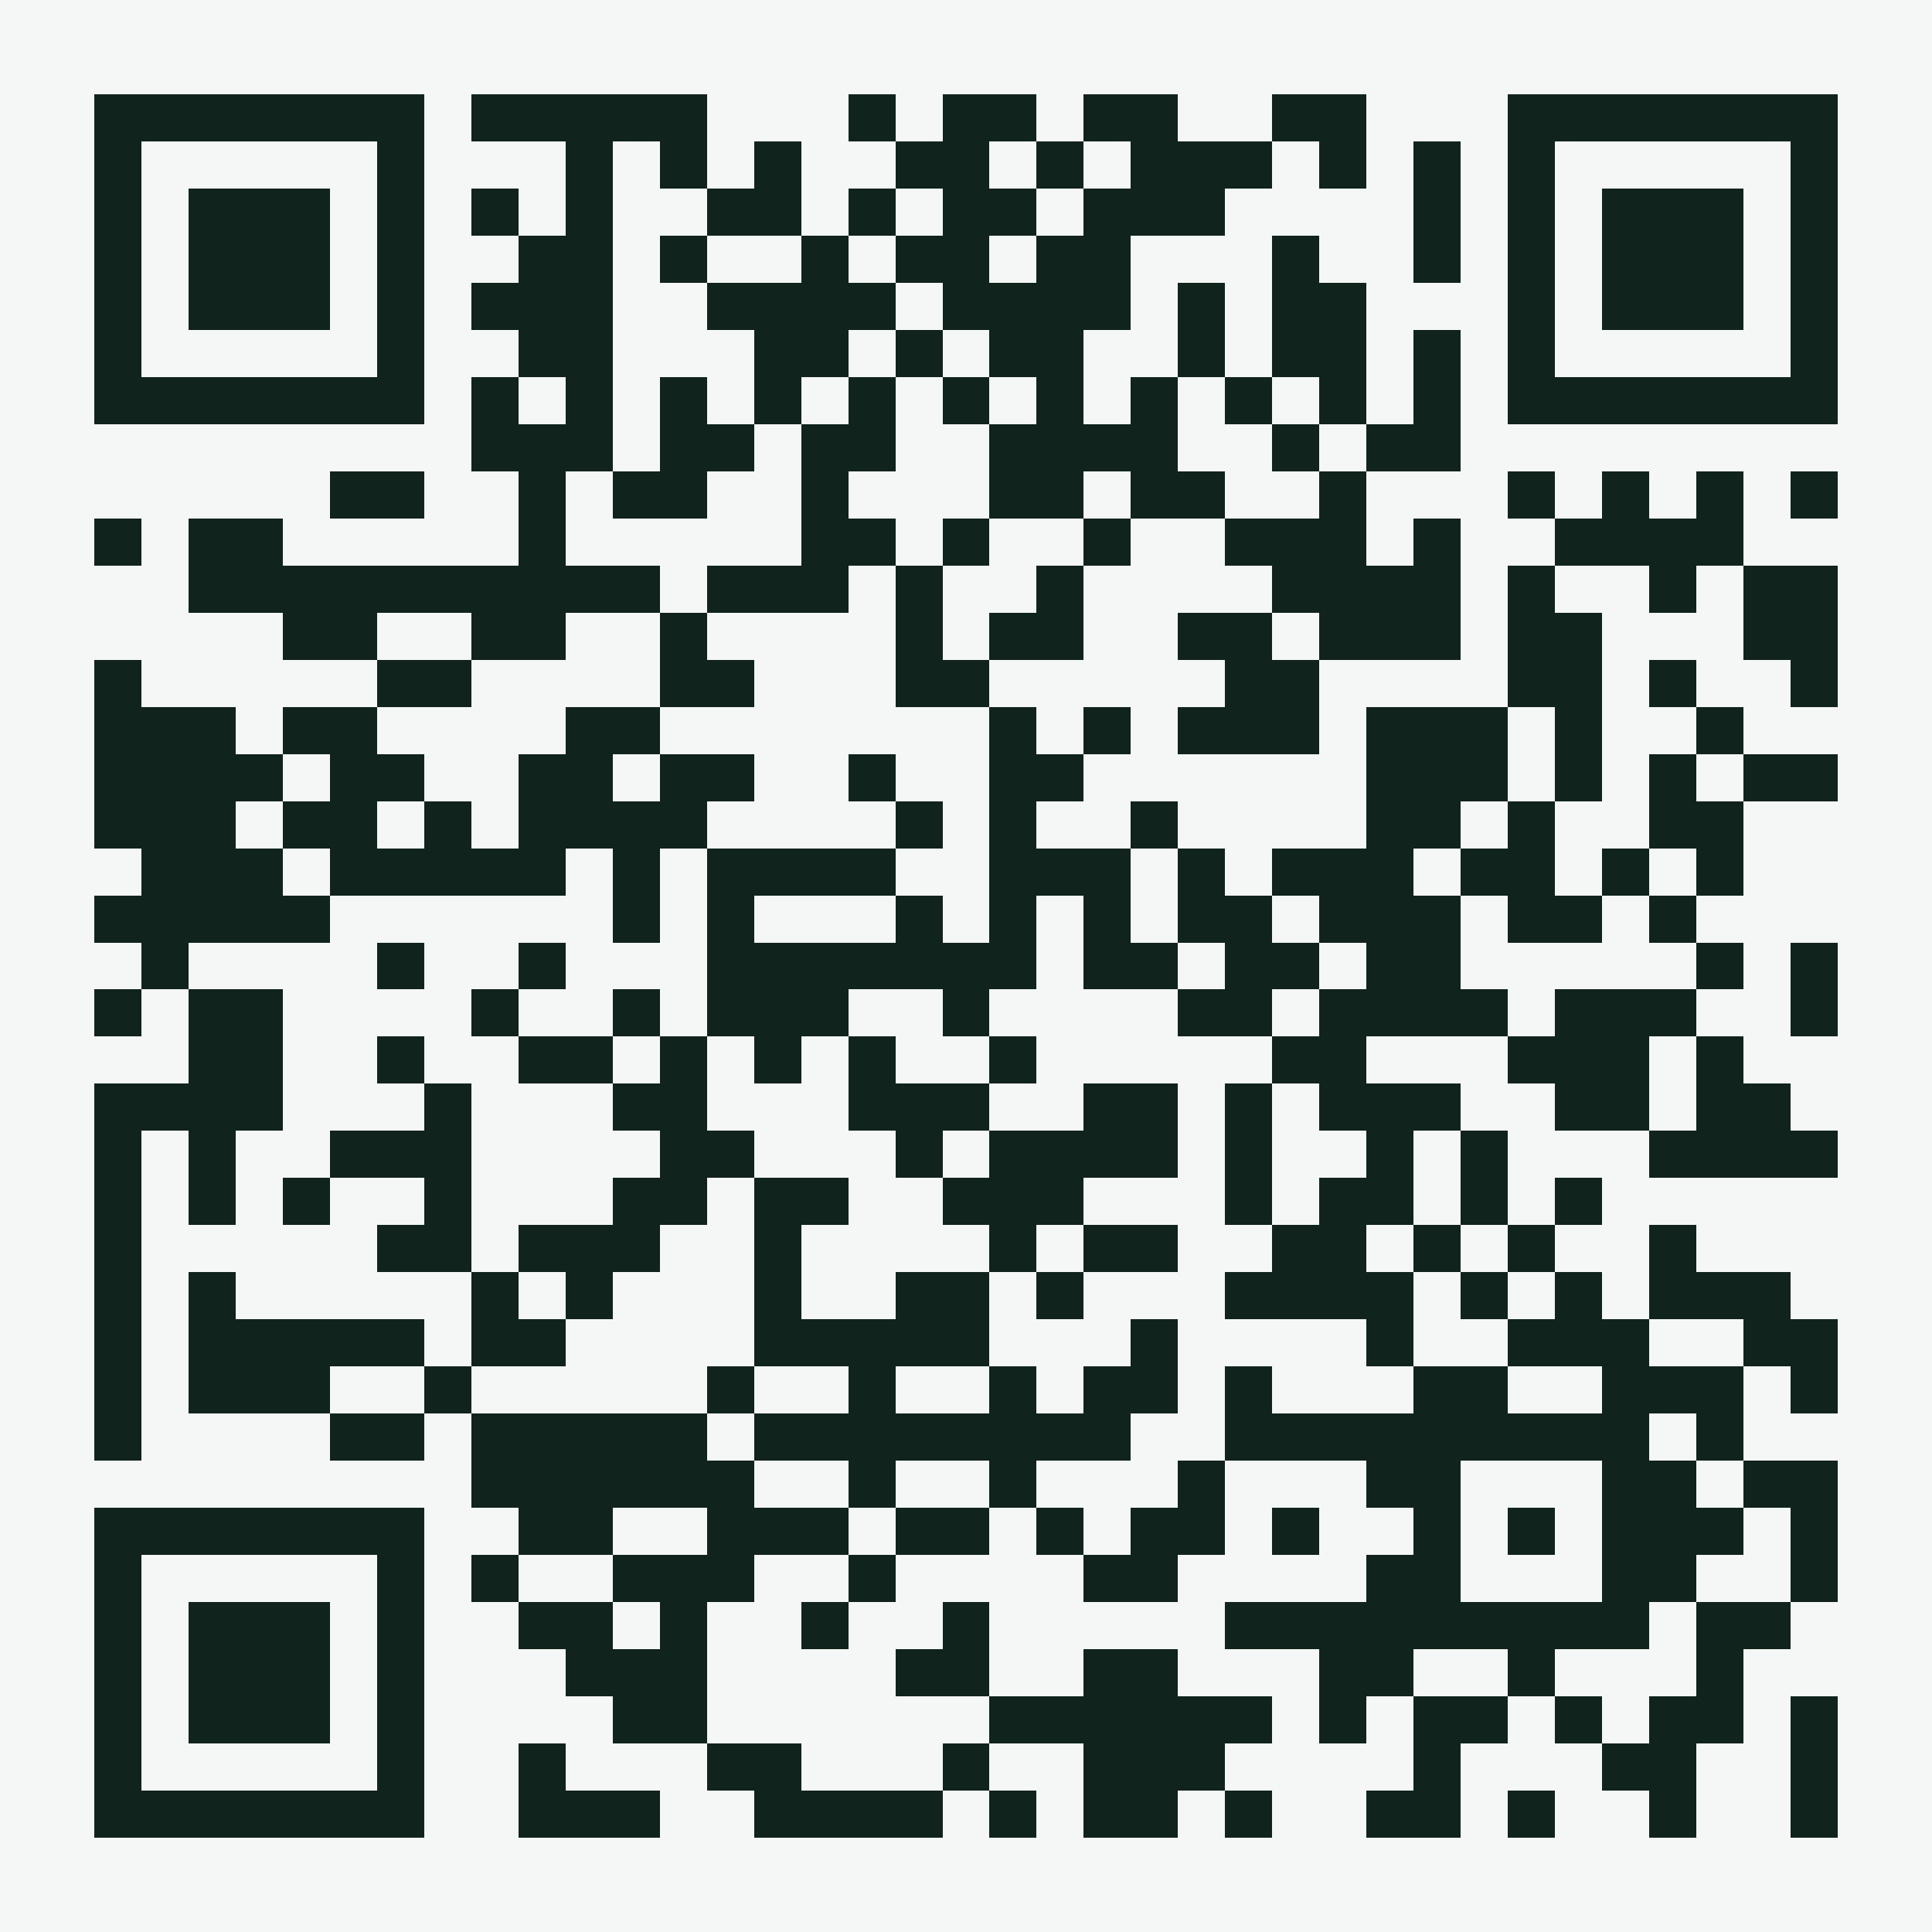
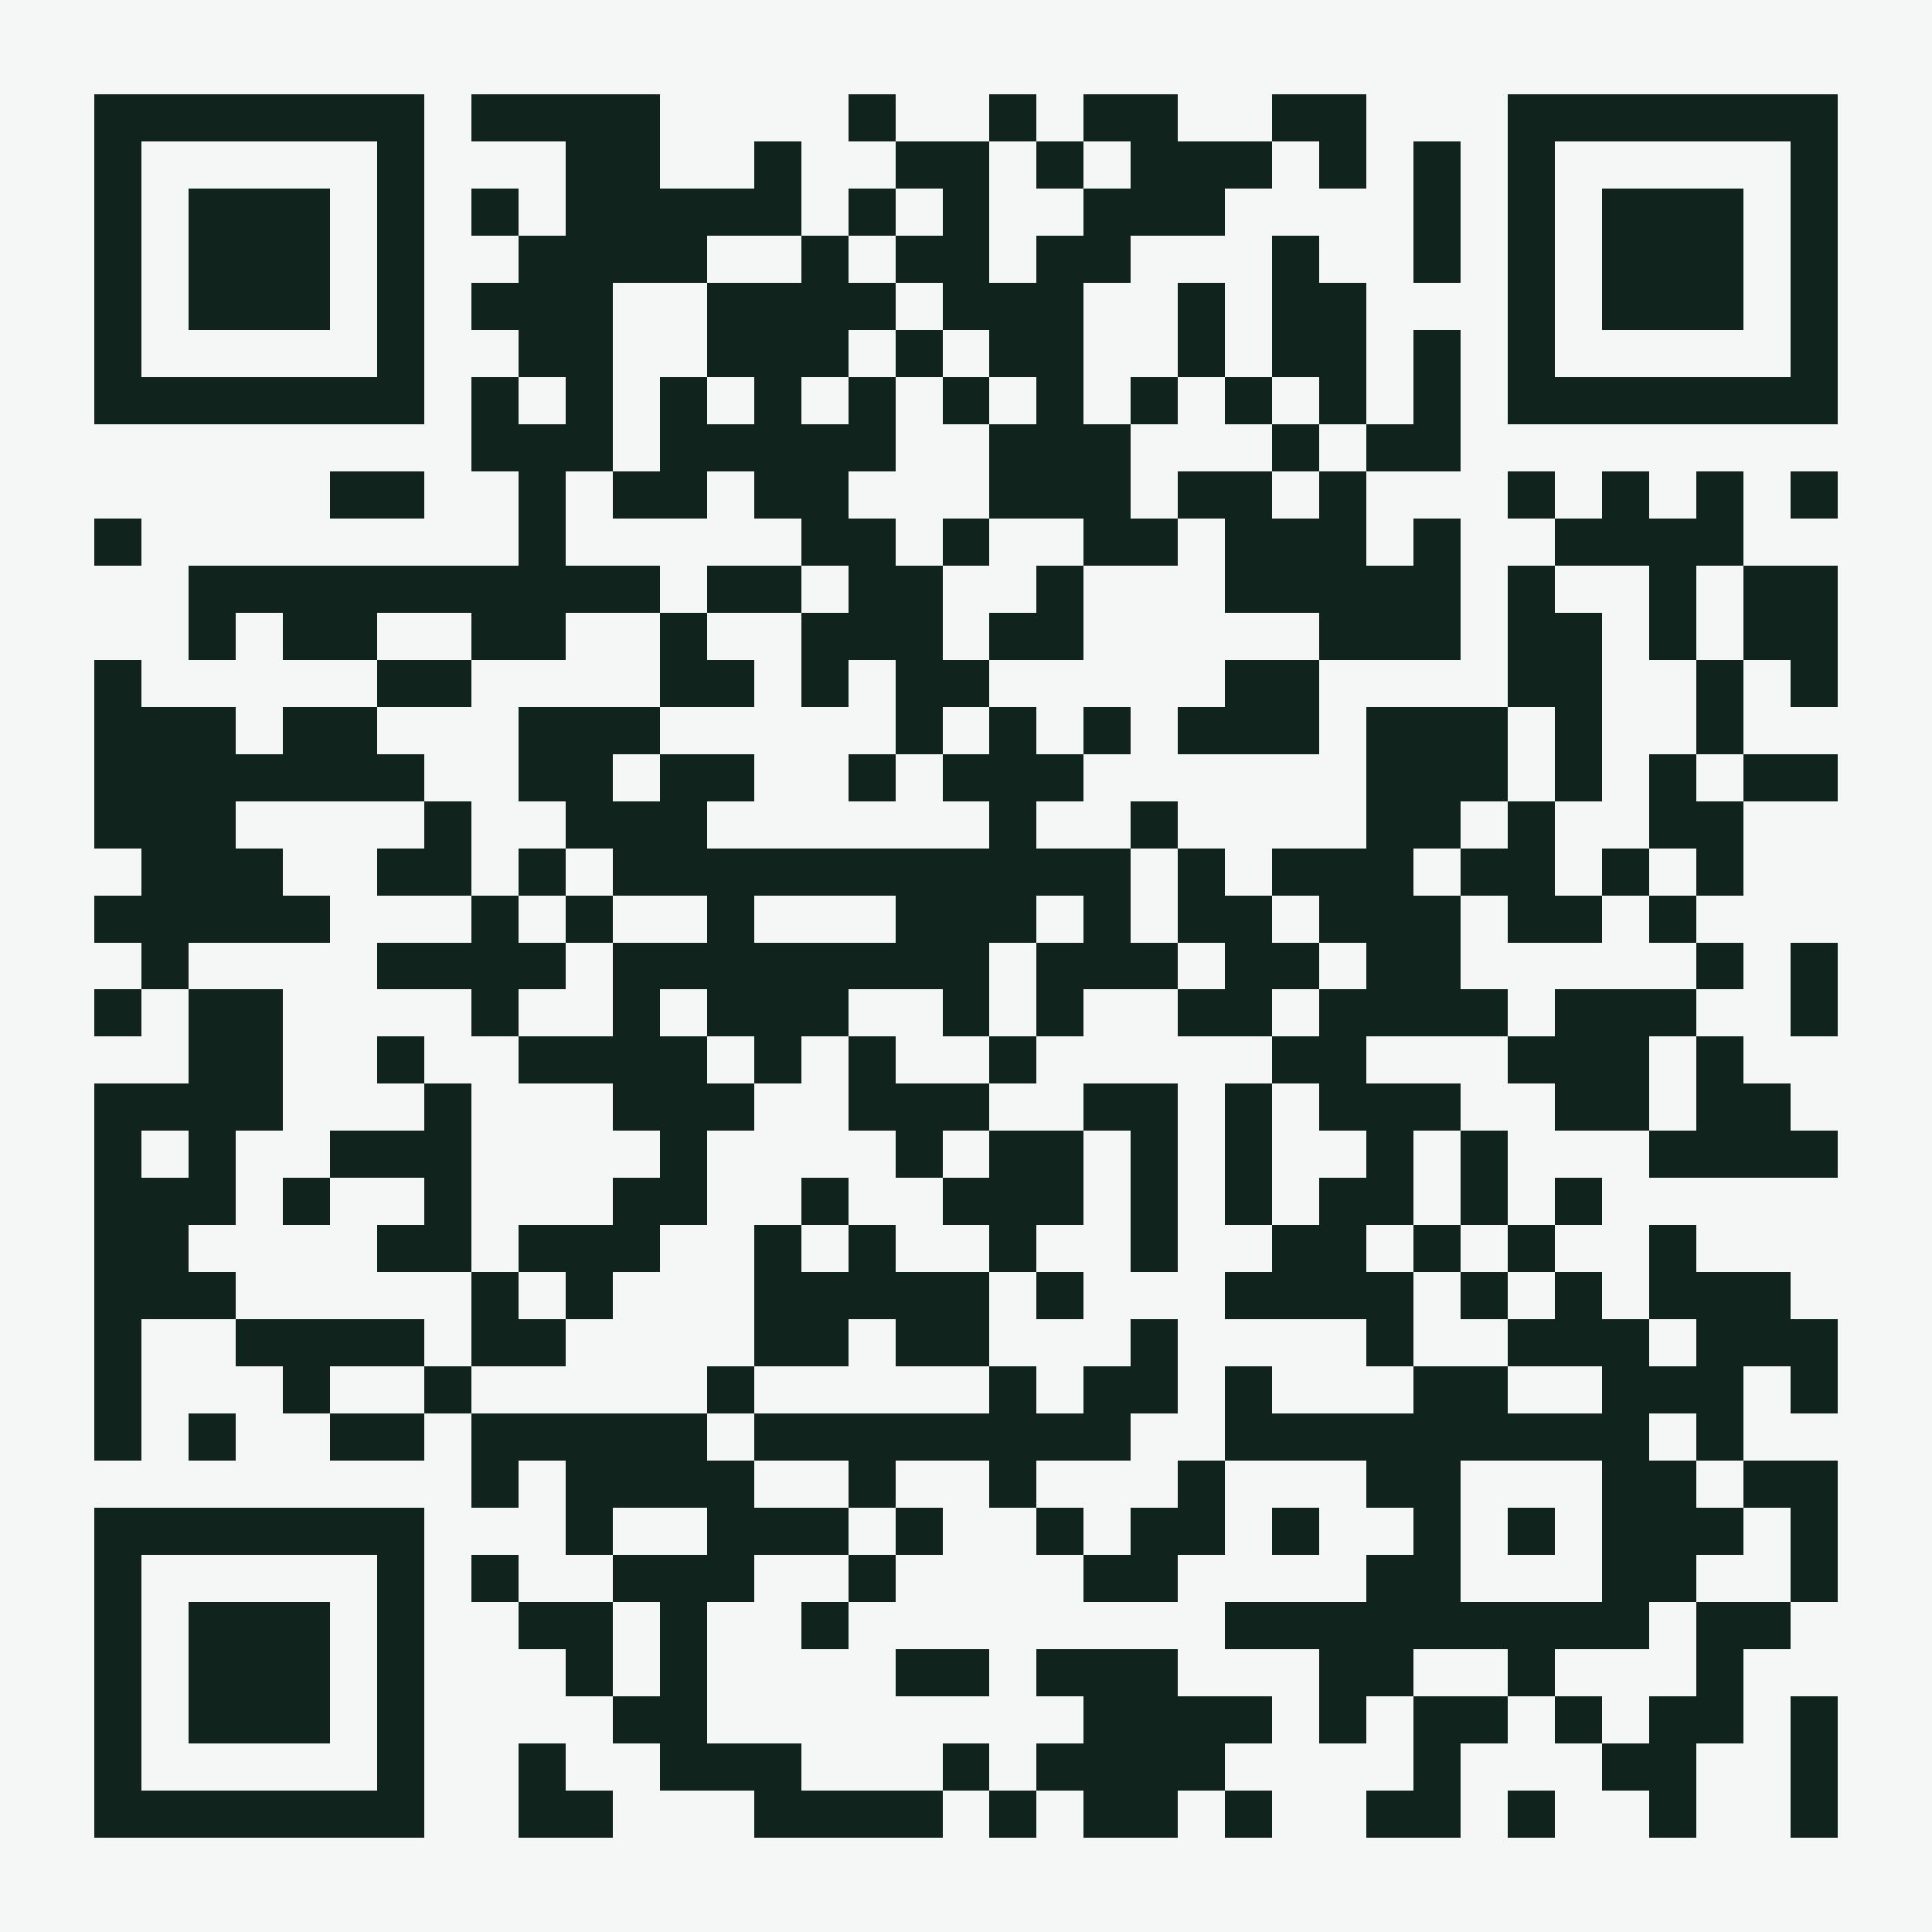
<svg xmlns="http://www.w3.org/2000/svg" width="1000" height="1000" viewBox="0 0 41 41" shape-rendering="crispEdges">
  <path fill="#F4F7F5" d="M0 0h41v41H0z" />
-   <path stroke="#10231C" d="M2 2.5h7m1 0h5m3 0h1m1 0h2m1 0h2m2 0h2m3 0h7M2 3.5h1m5 0h1m3 0h1m1 0h1m1 0h1m2 0h2m1 0h1m1 0h3m1 0h1m1 0h1m1 0h1m5 0h1M2 4.5h1m1 0h3m1 0h1m1 0h1m1 0h1m2 0h2m1 0h1m1 0h2m1 0h3m4 0h1m1 0h1m1 0h3m1 0h1M2 5.5h1m1 0h3m1 0h1m2 0h2m1 0h1m2 0h1m1 0h2m1 0h2m3 0h1m2 0h1m1 0h1m1 0h3m1 0h1M2 6.5h1m1 0h3m1 0h1m1 0h3m2 0h4m1 0h4m1 0h1m1 0h2m3 0h1m1 0h3m1 0h1M2 7.5h1m5 0h1m2 0h2m3 0h2m1 0h1m1 0h2m2 0h1m1 0h2m1 0h1m1 0h1m5 0h1M2 8.5h7m1 0h1m1 0h1m1 0h1m1 0h1m1 0h1m1 0h1m1 0h1m1 0h1m1 0h1m1 0h1m1 0h1m1 0h7M10 9.5h3m1 0h2m1 0h2m2 0h4m2 0h1m1 0h2M7 10.5h2m2 0h1m1 0h2m2 0h1m3 0h2m1 0h2m2 0h1m3 0h1m1 0h1m1 0h1m1 0h1M2 11.5h1m1 0h2m5 0h1m5 0h2m1 0h1m2 0h1m2 0h3m1 0h1m2 0h4M4 12.5h10m1 0h3m1 0h1m2 0h1m4 0h4m1 0h1m2 0h1m1 0h2M6 13.5h2m2 0h2m2 0h1m4 0h1m1 0h2m2 0h2m1 0h3m1 0h2m3 0h2M2 14.5h1m5 0h2m4 0h2m3 0h2m5 0h2m4 0h2m1 0h1m2 0h1M2 15.5h3m1 0h2m4 0h2m7 0h1m1 0h1m1 0h3m1 0h3m1 0h1m2 0h1M2 16.5h4m1 0h2m2 0h2m1 0h2m2 0h1m2 0h2m6 0h3m1 0h1m1 0h1m1 0h2M2 17.5h3m1 0h2m1 0h1m1 0h4m4 0h1m1 0h1m2 0h1m4 0h2m1 0h1m2 0h2M3 18.5h3m1 0h5m1 0h1m1 0h4m2 0h3m1 0h1m1 0h3m1 0h2m1 0h1m1 0h1M2 19.5h5m6 0h1m1 0h1m3 0h1m1 0h1m1 0h1m1 0h2m1 0h3m1 0h2m1 0h1M3 20.5h1m4 0h1m2 0h1m3 0h7m1 0h2m1 0h2m1 0h2m5 0h1m1 0h1M2 21.5h1m1 0h2m4 0h1m2 0h1m1 0h3m2 0h1m4 0h2m1 0h4m1 0h3m2 0h1M4 22.5h2m2 0h1m2 0h2m1 0h1m1 0h1m1 0h1m2 0h1m5 0h2m3 0h3m1 0h1M2 23.5h4m3 0h1m3 0h2m3 0h3m2 0h2m1 0h1m1 0h3m2 0h2m1 0h2M2 24.5h1m1 0h1m2 0h3m4 0h2m3 0h1m1 0h4m1 0h1m2 0h1m1 0h1m3 0h4M2 25.5h1m1 0h1m1 0h1m2 0h1m3 0h2m1 0h2m2 0h3m3 0h1m1 0h2m1 0h1m1 0h1M2 26.5h1m5 0h2m1 0h3m2 0h1m4 0h1m1 0h2m2 0h2m1 0h1m1 0h1m2 0h1M2 27.5h1m1 0h1m5 0h1m1 0h1m3 0h1m2 0h2m1 0h1m3 0h4m1 0h1m1 0h1m1 0h3M2 28.5h1m1 0h5m1 0h2m4 0h5m3 0h1m4 0h1m2 0h3m2 0h2M2 29.5h1m1 0h3m2 0h1m5 0h1m2 0h1m2 0h1m1 0h2m1 0h1m3 0h2m2 0h3m1 0h1M2 30.5h1m4 0h2m1 0h5m1 0h8m2 0h9m1 0h1M10 31.5h6m2 0h1m2 0h1m3 0h1m3 0h2m3 0h2m1 0h2M2 32.5h7m2 0h2m2 0h3m1 0h2m1 0h1m1 0h2m1 0h1m2 0h1m1 0h1m1 0h3m1 0h1M2 33.5h1m5 0h1m1 0h1m2 0h3m2 0h1m4 0h2m4 0h2m3 0h2m2 0h1M2 34.5h1m1 0h3m1 0h1m2 0h2m1 0h1m2 0h1m2 0h1m5 0h9m1 0h2M2 35.5h1m1 0h3m1 0h1m3 0h3m4 0h2m2 0h2m3 0h2m2 0h1m3 0h1M2 36.5h1m1 0h3m1 0h1m4 0h2m6 0h6m1 0h1m1 0h2m1 0h1m1 0h2m1 0h1M2 37.5h1m5 0h1m2 0h1m3 0h2m3 0h1m2 0h3m4 0h1m3 0h2m2 0h1M2 38.5h7m2 0h3m2 0h4m1 0h1m1 0h2m1 0h1m2 0h2m1 0h1m2 0h1m2 0h1" />
+   <path stroke="#10231C" d="M2 2.5h7m1 0h4m4 0h1m2 0h1m1 0h2m2 0h2m3 0h7M2 3.5h1m5 0h1m3 0h2m2 0h1m2 0h2m1 0h1m1 0h3m1 0h1m1 0h1m1 0h1m5 0h1M2 4.5h1m1 0h3m1 0h1m1 0h1m1 0h5m1 0h1m1 0h1m2 0h3m4 0h1m1 0h1m1 0h3m1 0h1M2 5.5h1m1 0h3m1 0h1m2 0h4m2 0h1m1 0h2m1 0h2m3 0h1m2 0h1m1 0h1m1 0h3m1 0h1M2 6.5h1m1 0h3m1 0h1m1 0h3m2 0h4m1 0h3m2 0h1m1 0h2m3 0h1m1 0h3m1 0h1M2 7.5h1m5 0h1m2 0h2m2 0h3m1 0h1m1 0h2m2 0h1m1 0h2m1 0h1m1 0h1m5 0h1M2 8.5h7m1 0h1m1 0h1m1 0h1m1 0h1m1 0h1m1 0h1m1 0h1m1 0h1m1 0h1m1 0h1m1 0h1m1 0h7M10 9.5h3m1 0h5m2 0h3m3 0h1m1 0h2M7 10.5h2m2 0h1m1 0h2m1 0h2m3 0h3m1 0h2m1 0h1m3 0h1m1 0h1m1 0h1m1 0h1M2 11.5h1m8 0h1m5 0h2m1 0h1m2 0h2m1 0h3m1 0h1m2 0h4M4 12.5h10m1 0h2m1 0h2m2 0h1m3 0h5m1 0h1m2 0h1m1 0h2M4 13.5h1m1 0h2m2 0h2m2 0h1m2 0h3m1 0h2m5 0h3m1 0h2m1 0h1m1 0h2M2 14.5h1m5 0h2m4 0h2m1 0h1m1 0h2m5 0h2m4 0h2m2 0h1m1 0h1M2 15.5h3m1 0h2m3 0h3m5 0h1m1 0h1m1 0h1m1 0h3m1 0h3m1 0h1m2 0h1M2 16.5h7m2 0h2m1 0h2m2 0h1m1 0h3m6 0h3m1 0h1m1 0h1m1 0h2M2 17.5h3m4 0h1m2 0h3m6 0h1m2 0h1m4 0h2m1 0h1m2 0h2M3 18.5h3m2 0h2m1 0h1m1 0h11m1 0h1m1 0h3m1 0h2m1 0h1m1 0h1M2 19.5h5m3 0h1m1 0h1m2 0h1m3 0h3m1 0h1m1 0h2m1 0h3m1 0h2m1 0h1M3 20.5h1m4 0h4m1 0h8m1 0h3m1 0h2m1 0h2m5 0h1m1 0h1M2 21.5h1m1 0h2m4 0h1m2 0h1m1 0h3m2 0h1m1 0h1m2 0h2m1 0h4m1 0h3m2 0h1M4 22.5h2m2 0h1m2 0h4m1 0h1m1 0h1m2 0h1m5 0h2m3 0h3m1 0h1M2 23.5h4m3 0h1m3 0h3m2 0h3m2 0h2m1 0h1m1 0h3m2 0h2m1 0h2M2 24.5h1m1 0h1m2 0h3m4 0h1m4 0h1m1 0h2m1 0h1m1 0h1m2 0h1m1 0h1m3 0h4M2 25.5h3m1 0h1m2 0h1m3 0h2m2 0h1m2 0h3m1 0h1m1 0h1m1 0h2m1 0h1m1 0h1M2 26.5h2m4 0h2m1 0h3m2 0h1m1 0h1m2 0h1m2 0h1m2 0h2m1 0h1m1 0h1m2 0h1M2 27.5h3m5 0h1m1 0h1m3 0h5m1 0h1m3 0h4m1 0h1m1 0h1m1 0h3M2 28.5h1m2 0h4m1 0h2m4 0h2m1 0h2m3 0h1m4 0h1m2 0h3m1 0h3M2 29.5h1m3 0h1m2 0h1m5 0h1m5 0h1m1 0h2m1 0h1m3 0h2m2 0h3m1 0h1M2 30.5h1m1 0h1m2 0h2m1 0h5m1 0h8m2 0h9m1 0h1M10 31.5h1m1 0h4m2 0h1m2 0h1m3 0h1m3 0h2m3 0h2m1 0h2M2 32.5h7m3 0h1m2 0h3m1 0h1m2 0h1m1 0h2m1 0h1m2 0h1m1 0h1m1 0h3m1 0h1M2 33.5h1m5 0h1m1 0h1m2 0h3m2 0h1m4 0h2m4 0h2m3 0h2m2 0h1M2 34.5h1m1 0h3m1 0h1m2 0h2m1 0h1m2 0h1m8 0h9m1 0h2M2 35.5h1m1 0h3m1 0h1m3 0h1m1 0h1m4 0h2m1 0h3m3 0h2m2 0h1m3 0h1M2 36.5h1m1 0h3m1 0h1m4 0h2m8 0h4m1 0h1m1 0h2m1 0h1m1 0h2m1 0h1M2 37.5h1m5 0h1m2 0h1m2 0h3m3 0h1m1 0h4m4 0h1m3 0h2m2 0h1M2 38.5h7m2 0h2m3 0h4m1 0h1m1 0h2m1 0h1m2 0h2m1 0h1m2 0h1m2 0h1" />
</svg>
